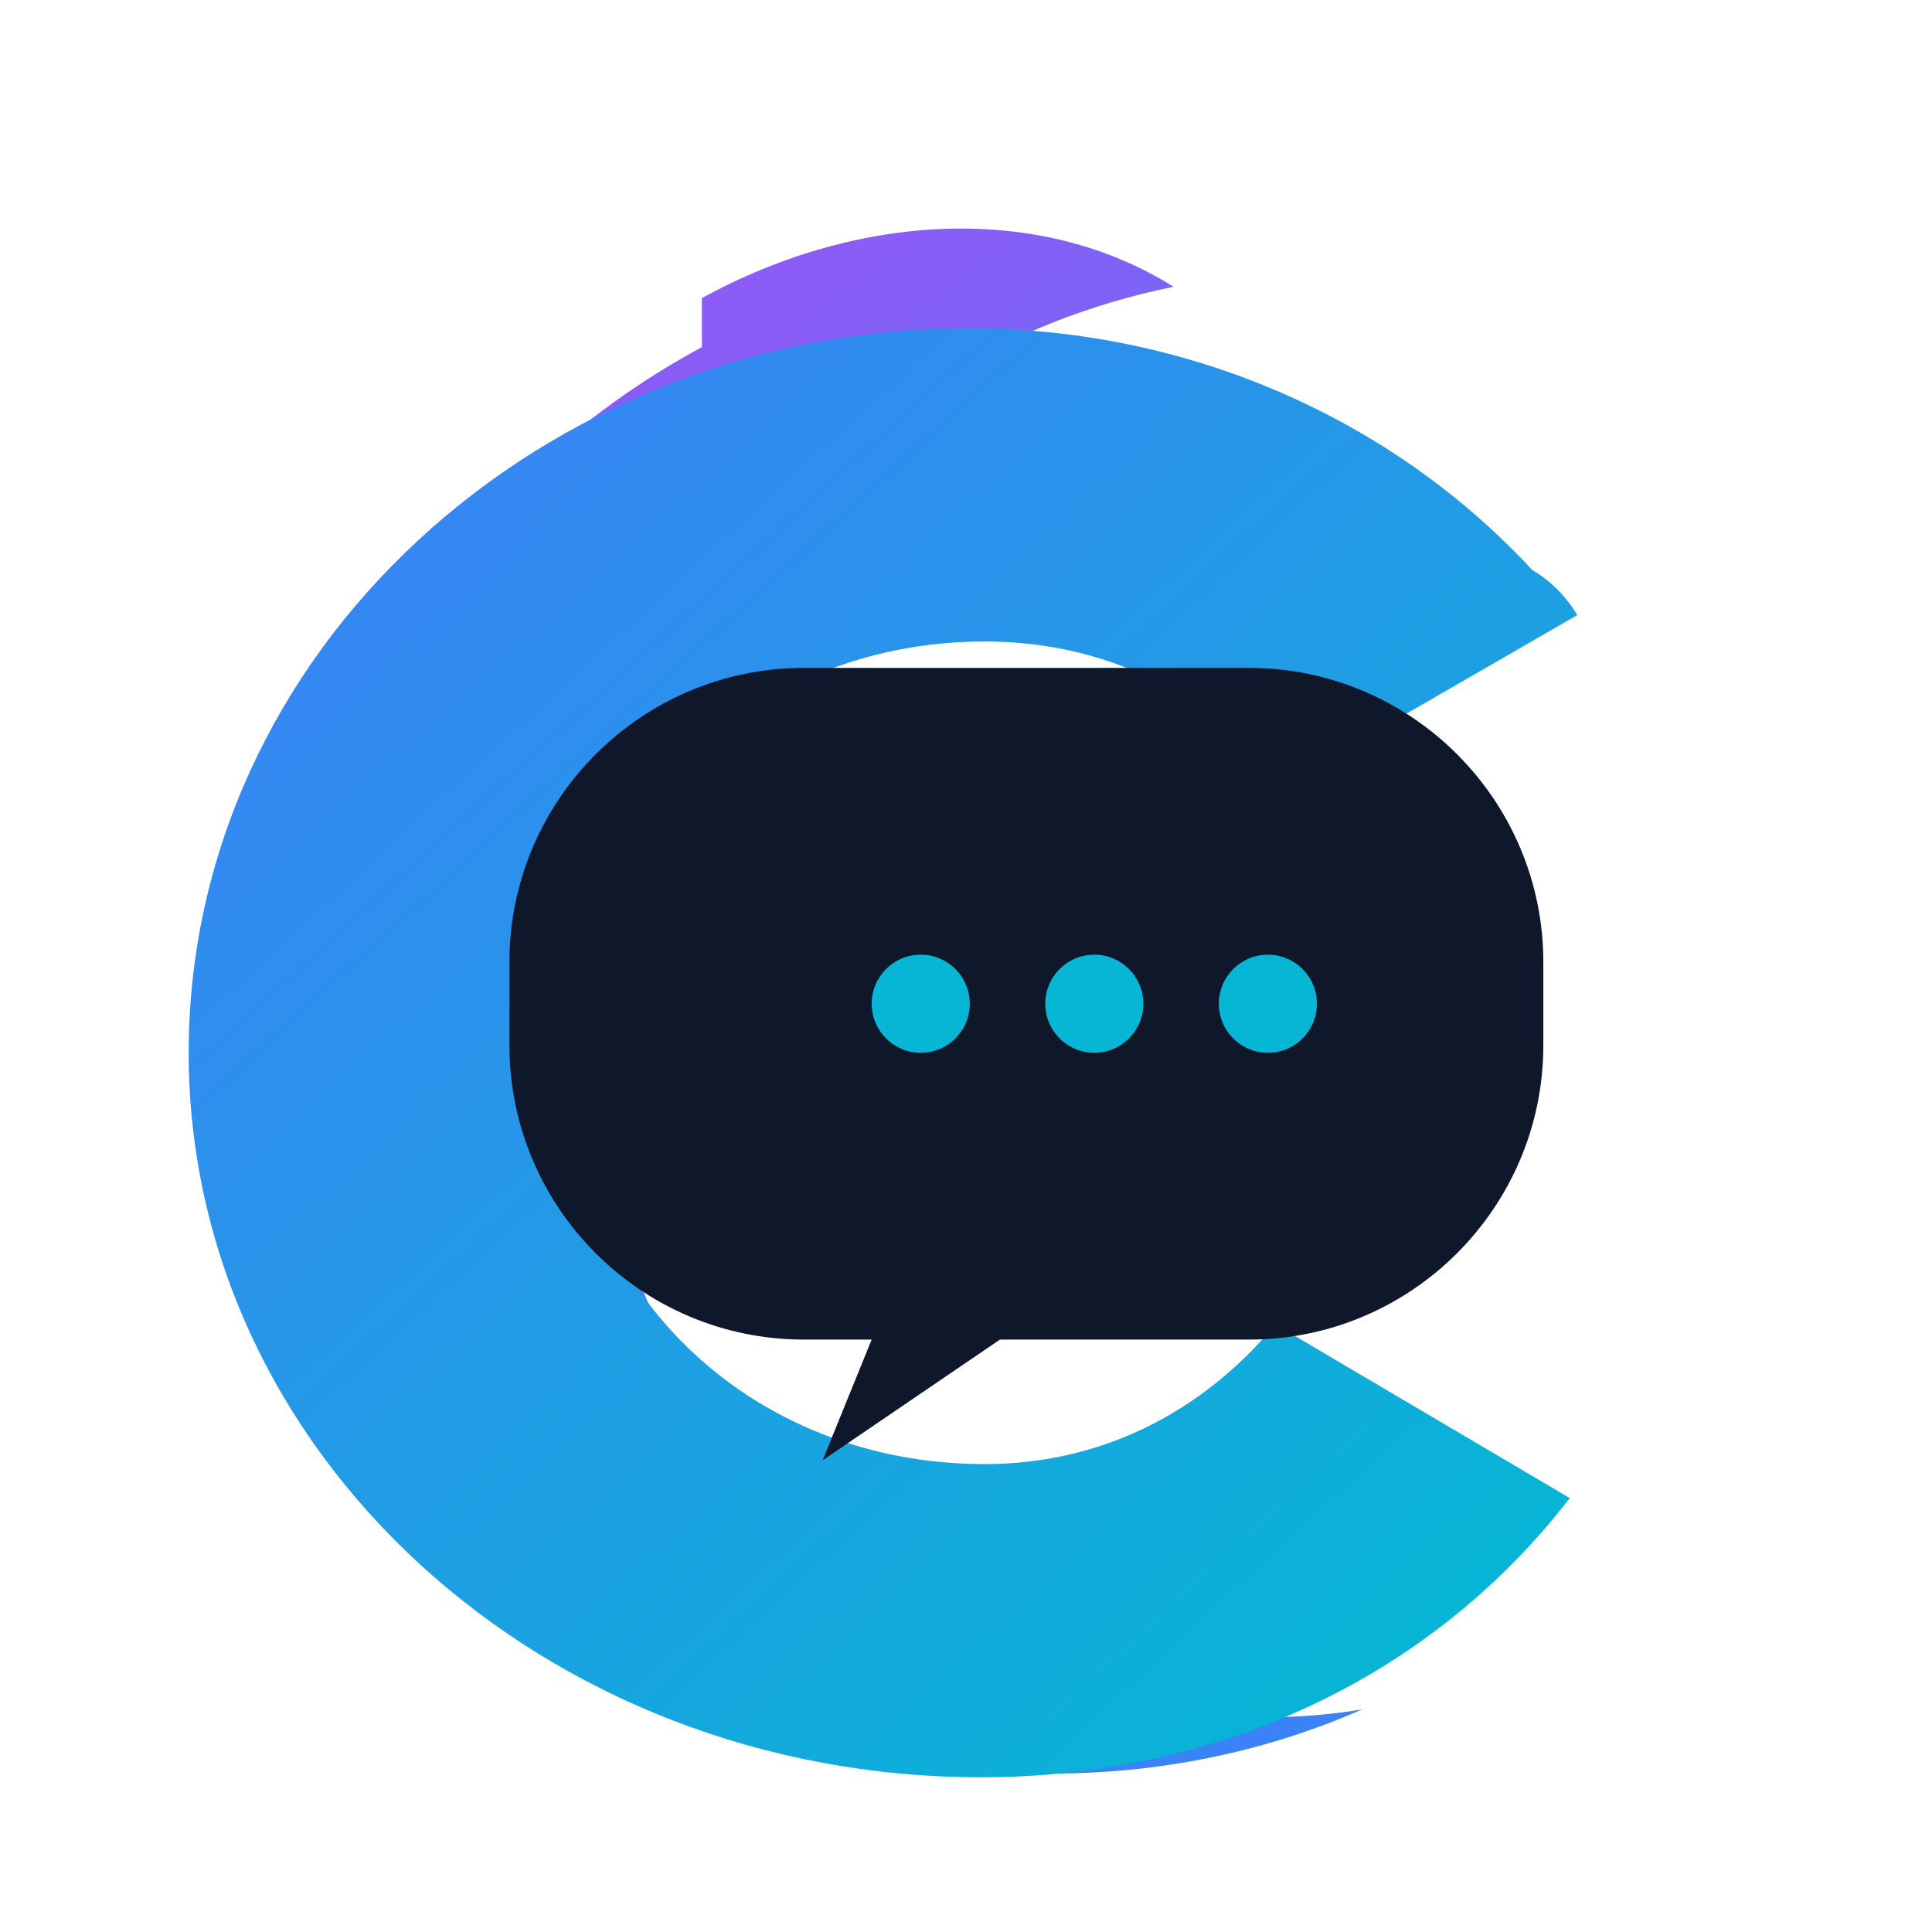
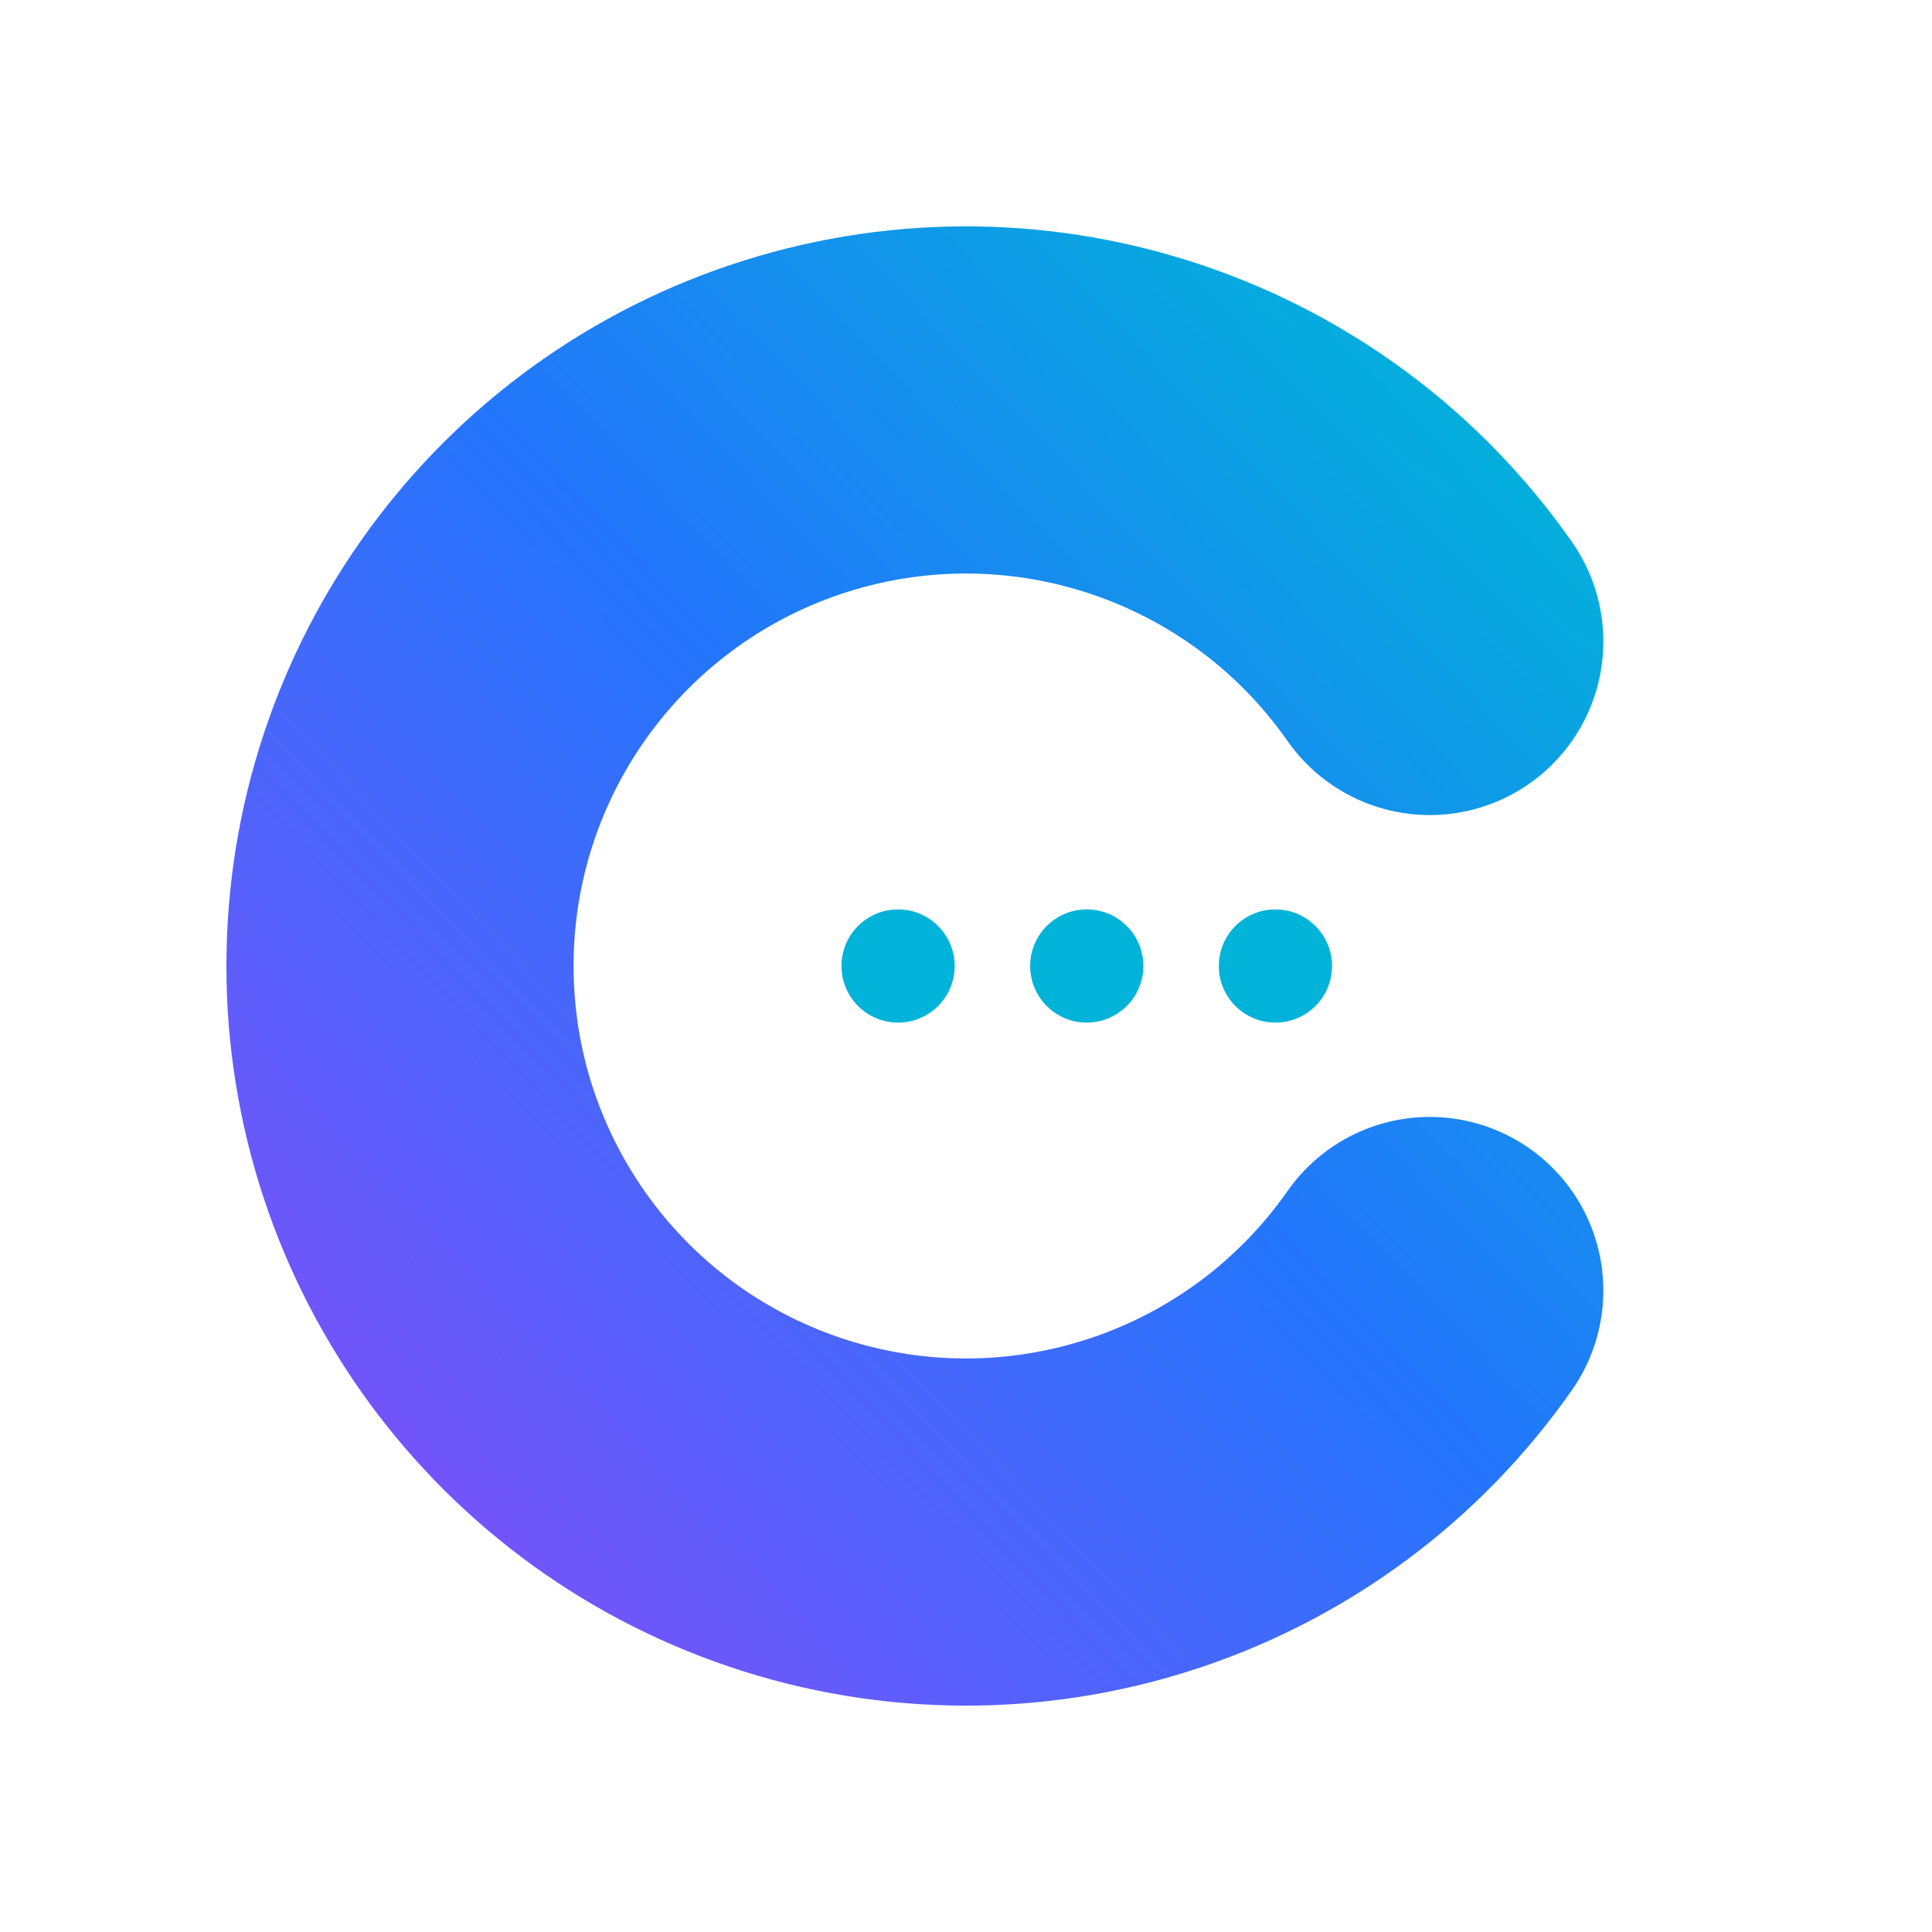
<svg xmlns="http://www.w3.org/2000/svg" viewBox="0 0 512 512" role="img" aria-labelledby="title desc">
  <defs>
-     <linearGradient id="cunnactMain" x1="104" y1="88" x2="410" y2="422" gradientUnits="userSpaceOnUse">
-       <stop offset="0" stop-color="#3B82F6" />
-       <stop offset="1" stop-color="#06B6D4" />
-     </linearGradient>
-     <linearGradient id="cunnactBack" x1="124" y1="132" x2="312" y2="396" gradientUnits="userSpaceOnUse">
-       <stop offset="0" stop-color="#8B5CF6" />
-       <stop offset="1" stop-color="#3B82F6" />
+     <linearGradient id="cunnactRing" x1="108" y1="400" x2="410" y2="112" gradientUnits="userSpaceOnUse">
+       <stop offset="0" stop-color="#7653FA" />
+       <stop offset="0.52" stop-color="#2376FC" />
+       <stop offset="1" stop-color="#01B3D9" />
    </linearGradient>
  </defs>
-   <path d="M186 92C121 127 78 194 78 268c0 111 90 202 201 202 29 0 57-6 82-17-24 4-48 2-70-4-79-22-135-94-135-180 0-95 66-175 155-193-35-22-83-20-125 3Z" fill="url(#cunnactBack)" />
-   <path d="M406 151c-37-40-91-64-149-64-114 0-207 86-207 192s94 192 210 192c62 0 119-26 156-74l-78-46c-20 24-47 37-77 37-63 0-111-47-111-109 0-61 48-109 111-109 31 0 59 13 79 38l78-45c-3-5-7-9-12-12Z" fill="url(#cunnactMain)" />
-   <path d="M213 177h118c43 0 78 35 78 78v22c0 43-35 78-78 78h-66l-47 32 13-32h-18c-43 0-78-35-78-78v-22c0-43 35-78 78-78Z" fill="#0F172A" />
-   <circle cx="244" cy="266" r="13" fill="#06B6D4" />
-   <circle cx="290" cy="266" r="13" fill="#06B6D4" />
-   <circle cx="336" cy="266" r="13" fill="#06B6D4" />
+   <path d="M378.9 342 A150 150 0 1 1 378.9 170" fill="none" stroke="url(#cunnactRing)" stroke-width="92" stroke-linecap="round" />
+   <circle cx="238" cy="256" r="15" fill="#01B3D9" />
+   <circle cx="288" cy="256" r="15" fill="#01B3D9" />
+   <circle cx="338" cy="256" r="15" fill="#01B3D9" />
</svg>
